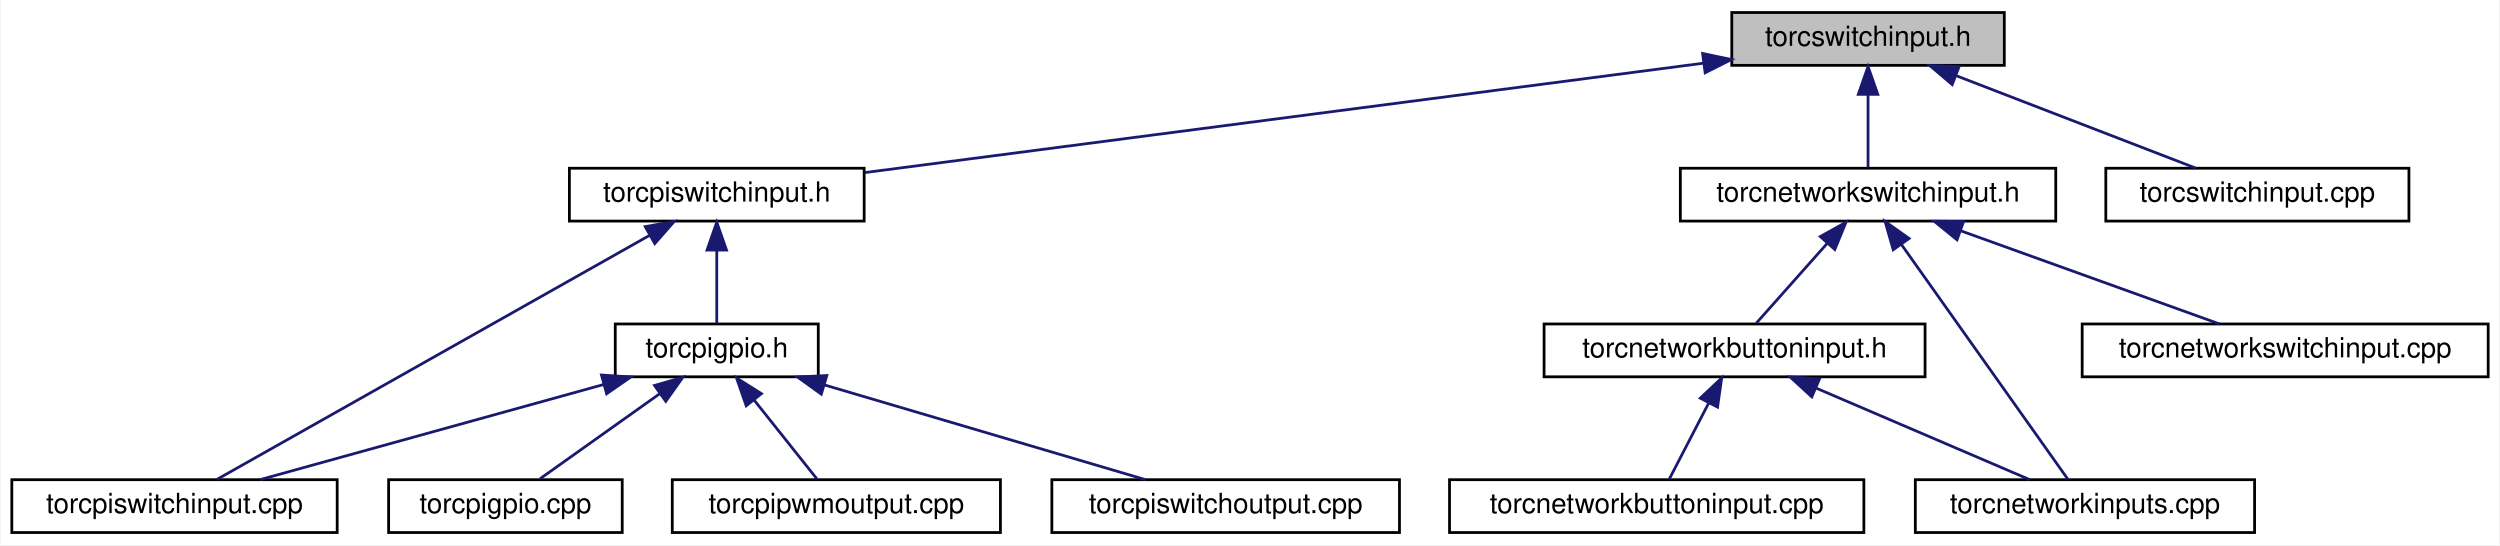
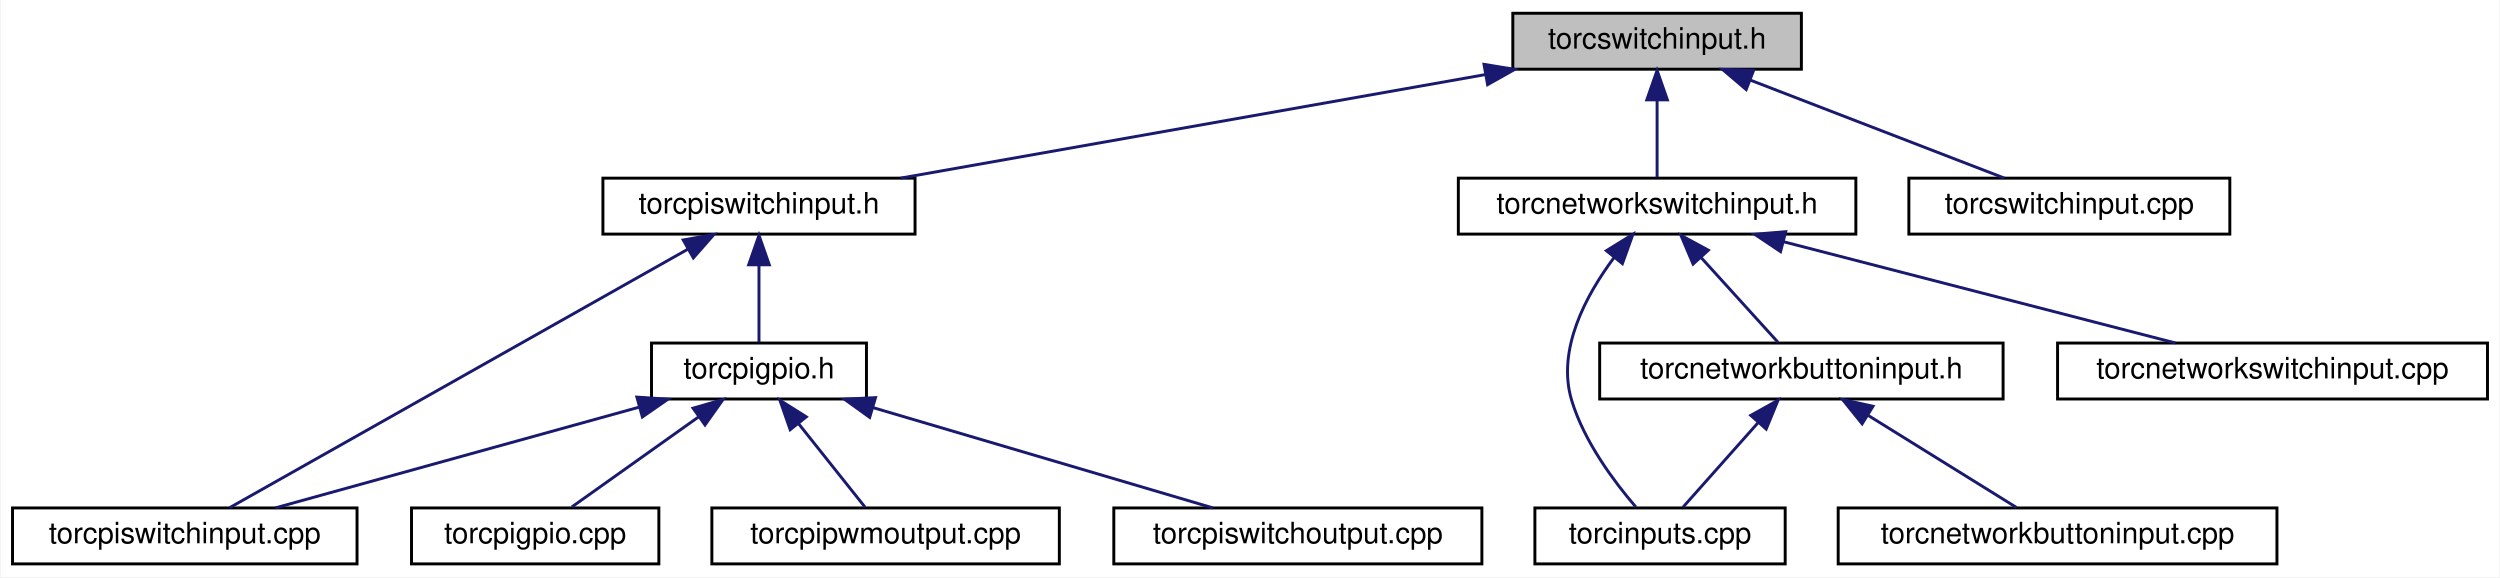
- <svg xmlns="http://www.w3.org/2000/svg" xmlns:xlink="http://www.w3.org/1999/xlink" width="899pt" height="196pt" viewBox="0.00 0.00 898.50 196.00">
+ <svg xmlns="http://www.w3.org/2000/svg" xmlns:xlink="http://www.w3.org/1999/xlink" width="849pt" height="196pt" viewBox="0.00 0.00 848.50 196.00">
  <g id="graph0" class="graph" transform="scale(1 1) rotate(0) translate(4 192)">
-     <polygon fill="white" stroke="none" points="-4,4 -4,-192 894.5,-192 894.5,4 -4,4" />
+     <polygon fill="white" stroke="none" points="-4,4 -4,-192 844.5,-192 844.5,4 -4,4" />
    <g id="node1" class="node">
-       <polygon fill="#bfbfbf" stroke="black" points="618.5,-168.5 618.5,-187.5 716.5,-187.5 716.5,-168.5 618.5,-168.5" />
-       <text text-anchor="middle" x="667.5" y="-175.5" font-family="Helvetica,sans-Serif" font-size="10.00">torcswitchinput.h</text>
+       <polygon fill="#bfbfbf" stroke="black" points="509.5,-168.5 509.5,-187.5 607.5,-187.5 607.5,-168.5 509.5,-168.5" />
+       <text text-anchor="middle" x="558.5" y="-175.5" font-family="Helvetica,sans-Serif" font-size="10.00">torcswitchinput.h</text>
    </g>
    <g id="node2" class="node">
      <g id="a_node2">
        <a xlink:href="../../d6/d66/torcpiswitchinput_8h.html" target="_top" xlink:title="torcpiswitchinput.h">
          <polygon fill="white" stroke="black" points="200.5,-112.5 200.5,-131.5 306.5,-131.5 306.5,-112.5 200.5,-112.5" />
          <text text-anchor="middle" x="253.5" y="-119.5" font-family="Helvetica,sans-Serif" font-size="10.00">torcpiswitchinput.h</text>
        </a>
      </g>
    </g>
    <g id="edge1" class="edge">
-       <path fill="none" stroke="midnightblue" d="M608.386,-169.289C527.711,-158.767 384.32,-140.064 306.797,-129.952" />
-       <polygon fill="midnightblue" stroke="midnightblue" points="608.014,-172.771 618.383,-170.593 608.92,-165.829 608.014,-172.771" />
+       <path fill="none" stroke="midnightblue" d="M500.122,-166.664C442.482,-156.459 355.385,-141.039 301.602,-131.516" />
+       <polygon fill="midnightblue" stroke="midnightblue" points="499.715,-170.146 510.172,-168.444 500.935,-163.254 499.715,-170.146" />
    </g>
    <g id="node8" class="node">
      <g id="a_node8">
        <a xlink:href="../../d1/d16/torcnetworkswitchinput_8h.html" target="_top" xlink:title="torcnetworkswitchinput.h">
-           <polygon fill="white" stroke="black" points="600,-112.5 600,-131.5 735,-131.5 735,-112.5 600,-112.5" />
-           <text text-anchor="middle" x="667.5" y="-119.5" font-family="Helvetica,sans-Serif" font-size="10.00">torcnetworkswitchinput.h</text>
+           <polygon fill="white" stroke="black" points="491,-112.5 491,-131.5 626,-131.5 626,-112.5 491,-112.5" />
+           <text text-anchor="middle" x="558.5" y="-119.5" font-family="Helvetica,sans-Serif" font-size="10.00">torcnetworkswitchinput.h</text>
        </a>
      </g>
    </g>
    <g id="edge8" class="edge">
-       <path fill="none" stroke="midnightblue" d="M667.5,-157.805C667.5,-148.91 667.5,-138.78 667.5,-131.751" />
-       <polygon fill="midnightblue" stroke="midnightblue" points="664,-158.083 667.5,-168.083 671,-158.083 664,-158.083" />
+       <path fill="none" stroke="midnightblue" d="M558.5,-157.805C558.5,-148.91 558.5,-138.78 558.5,-131.751" />
+       <polygon fill="midnightblue" stroke="midnightblue" points="555,-158.083 558.5,-168.083 562,-158.083 555,-158.083" />
    </g>
    <g id="node13" class="node">
      <g id="a_node13">
        <a xlink:href="../../dc/da2/torcswitchinput_8cpp.html" target="_top" xlink:title="torcswitchinput.cpp">
-           <polygon fill="white" stroke="black" points="753,-112.5 753,-131.5 862,-131.5 862,-112.5 753,-112.5" />
-           <text text-anchor="middle" x="807.5" y="-119.5" font-family="Helvetica,sans-Serif" font-size="10.00">torcswitchinput.cpp</text>
+           <polygon fill="white" stroke="black" points="644,-112.5 644,-131.5 753,-131.5 753,-112.5 644,-112.5" />
+           <text text-anchor="middle" x="698.5" y="-119.5" font-family="Helvetica,sans-Serif" font-size="10.00">torcswitchinput.cpp</text>
        </a>
      </g>
    </g>
    <g id="edge14" class="edge">
-       <path fill="none" stroke="midnightblue" d="M699.202,-164.772C725.5,-154.629 762.216,-140.467 785.42,-131.516" />
-       <polygon fill="midnightblue" stroke="midnightblue" points="697.754,-161.579 689.683,-168.444 700.273,-168.11 697.754,-161.579" />
+       <path fill="none" stroke="midnightblue" d="M590.202,-164.772C616.5,-154.629 653.216,-140.467 676.42,-131.516" />
+       <polygon fill="midnightblue" stroke="midnightblue" points="588.754,-161.579 580.683,-168.444 591.273,-168.11 588.754,-161.579" />
    </g>
    <g id="node3" class="node">
      <g id="a_node3">
        <a xlink:href="../../dd/df5/torcpiswitchinput_8cpp.html" target="_top" xlink:title="torcpiswitchinput.cpp">
          <polygon fill="white" stroke="black" points="0,-0.5 0,-19.5 117,-19.5 117,-0.5 0,-0.5" />
          <text text-anchor="middle" x="58.5" y="-7.5" font-family="Helvetica,sans-Serif" font-size="10.00">torcpiswitchinput.cpp</text>
        </a>
      </g>
    </g>
    <g id="edge2" class="edge">
      <path fill="none" stroke="midnightblue" d="M229.473,-107.446C188.791,-84.497 107.482,-38.631 73.73,-19.591" />
      <polygon fill="midnightblue" stroke="midnightblue" points="227.769,-110.504 238.199,-112.368 231.209,-104.407 227.769,-110.504" />
    </g>
    <g id="node4" class="node">
      <g id="a_node4">
        <a xlink:href="../../d4/de1/torcpigpio_8h.html" target="_top" xlink:title="torcpigpio.h">
          <polygon fill="white" stroke="black" points="217,-56.5 217,-75.5 290,-75.5 290,-56.5 217,-56.5" />
          <text text-anchor="middle" x="253.5" y="-63.5" font-family="Helvetica,sans-Serif" font-size="10.00">torcpigpio.h</text>
        </a>
      </g>
    </g>
    <g id="edge3" class="edge">
      <path fill="none" stroke="midnightblue" d="M253.5,-101.805C253.5,-92.91 253.5,-82.78 253.5,-75.751" />
      <polygon fill="midnightblue" stroke="midnightblue" points="250,-102.083 253.5,-112.083 257,-102.083 250,-102.083" />
    </g>
    <g id="edge4" class="edge">
      <path fill="none" stroke="midnightblue" d="M212.69,-53.699C175.887,-43.507 122.571,-28.743 89.254,-19.516" />
      <polygon fill="midnightblue" stroke="midnightblue" points="212.03,-57.148 222.602,-56.444 213.898,-50.402 212.03,-57.148" />
    </g>
    <g id="node5" class="node">
      <g id="a_node5">
        <a xlink:href="../../da/d84/torcpigpio_8cpp.html" target="_top" xlink:title="torcpigpio.cpp">
          <polygon fill="white" stroke="black" points="135.5,-0.5 135.5,-19.5 219.5,-19.5 219.5,-0.5 135.5,-0.5" />
          <text text-anchor="middle" x="177.5" y="-7.5" font-family="Helvetica,sans-Serif" font-size="10.00">torcpigpio.cpp</text>
        </a>
      </g>
    </g>
    <g id="edge5" class="edge">
      <path fill="none" stroke="midnightblue" d="M232.924,-50.38C219.188,-40.62 201.575,-28.106 189.933,-19.834" />
      <polygon fill="midnightblue" stroke="midnightblue" points="231.11,-53.385 241.289,-56.324 235.165,-47.679 231.11,-53.385" />
    </g>
    <g id="node6" class="node">
      <g id="a_node6">
        <a xlink:href="../../d1/d80/torcpipwmoutput_8cpp.html" target="_top" xlink:title="torcpipwmoutput.cpp">
          <polygon fill="white" stroke="black" points="237.5,-0.5 237.5,-19.5 355.5,-19.5 355.5,-0.5 237.5,-0.5" />
          <text text-anchor="middle" x="296.5" y="-7.5" font-family="Helvetica,sans-Serif" font-size="10.00">torcpipwmoutput.cpp</text>
        </a>
      </g>
    </g>
    <g id="edge6" class="edge">
      <path fill="none" stroke="midnightblue" d="M266.922,-48.144C274.414,-38.736 283.437,-27.405 289.532,-19.751" />
      <polygon fill="midnightblue" stroke="midnightblue" points="264.092,-46.08 260.601,-56.083 269.568,-50.44 264.092,-46.08" />
    </g>
    <g id="node7" class="node">
      <g id="a_node7">
        <a xlink:href="../../d2/de8/torcpiswitchoutput_8cpp.html" target="_top" xlink:title="torcpiswitchoutput.cpp">
          <polygon fill="white" stroke="black" points="374,-0.5 374,-19.5 499,-19.5 499,-0.5 374,-0.5" />
          <text text-anchor="middle" x="436.5" y="-7.5" font-family="Helvetica,sans-Serif" font-size="10.00">torcpiswitchoutput.cpp</text>
        </a>
      </g>
    </g>
    <g id="edge7" class="edge">
      <path fill="none" stroke="midnightblue" d="M292.243,-53.568C326.765,-43.381 376.505,-28.703 407.639,-19.516" />
      <polygon fill="midnightblue" stroke="midnightblue" points="291.097,-50.256 282.497,-56.444 293.079,-56.97 291.097,-50.256" />
    </g>
    <g id="node9" class="node">
      <g id="a_node9">
-         <a xlink:href="../../d1/d68/torcnetworkbuttoninput_8h.html" target="_top" xlink:title="torcnetworkbuttoninput.h">
-           <polygon fill="white" stroke="black" points="551,-56.5 551,-75.5 688,-75.5 688,-56.5 551,-56.5" />
-           <text text-anchor="middle" x="619.5" y="-63.5" font-family="Helvetica,sans-Serif" font-size="10.00">torcnetworkbuttoninput.h</text>
+         <a xlink:href="../../d1/d0c/torcinputs_8cpp.html" target="_top" xlink:title="torcinputs.cpp">
+           <polygon fill="white" stroke="black" points="517,-0.5 517,-19.5 602,-19.5 602,-0.5 517,-0.5" />
+           <text text-anchor="middle" x="559.5" y="-7.5" font-family="Helvetica,sans-Serif" font-size="10.00">torcinputs.cpp</text>
        </a>
      </g>
    </g>
    <g id="edge9" class="edge">
-       <path fill="none" stroke="midnightblue" d="M652.772,-104.431C644.36,-94.967 634.151,-83.483 627.279,-75.751" />
-       <polygon fill="midnightblue" stroke="midnightblue" points="650.314,-106.934 659.574,-112.083 655.546,-102.284 650.314,-106.934" />
+       <path fill="none" stroke="midnightblue" d="M543.868,-104.509C534.249,-91.628 524.321,-73.104 529.5,-56 533.745,-41.981 543.956,-28.337 551.286,-19.817" />
+       <polygon fill="midnightblue" stroke="midnightblue" points="541.276,-106.868 550.289,-112.437 546.716,-102.463 541.276,-106.868" />
+     </g>
+     <g id="node10" class="node">
+       <g id="a_node10">
+         <a xlink:href="../../d1/d68/torcnetworkbuttoninput_8h.html" target="_top" xlink:title="torcnetworkbuttoninput.h">
+           <polygon fill="white" stroke="black" points="539,-56.5 539,-75.5 676,-75.5 676,-56.5 539,-56.5" />
+           <text text-anchor="middle" x="607.5" y="-63.5" font-family="Helvetica,sans-Serif" font-size="10.00">torcnetworkbuttoninput.h</text>
+         </a>
+       </g>
+     </g>
+     <g id="edge10" class="edge">
+       <path fill="none" stroke="midnightblue" d="M573.534,-104.431C582.122,-94.967 592.543,-83.483 599.559,-75.751" />
+       <polygon fill="midnightblue" stroke="midnightblue" points="570.719,-102.325 566.591,-112.083 575.903,-107.029 570.719,-102.325" />
+     </g>
+     <g id="node12" class="node">
+       <g id="a_node12">
+         <a xlink:href="../../d2/d56/torcnetworkswitchinput_8cpp.html" target="_top" xlink:title="torcnetworkswitchinput.cpp">
+           <polygon fill="white" stroke="black" points="694.5,-56.5 694.5,-75.5 840.5,-75.5 840.5,-56.5 694.5,-56.5" />
+           <text text-anchor="middle" x="767.5" y="-63.5" font-family="Helvetica,sans-Serif" font-size="10.00">torcnetworkswitchinput.cpp</text>
+         </a>
+       </g>
+     </g>
+     <g id="edge13" class="edge">
+       <path fill="none" stroke="midnightblue" d="M601.484,-109.894C640.952,-99.697 698.6,-84.802 734.538,-75.516" />
+       <polygon fill="midnightblue" stroke="midnightblue" points="600.423,-106.553 591.617,-112.444 602.174,-113.331 600.423,-106.553" />
+     </g>
+     <g id="edge11" class="edge">
+       <path fill="none" stroke="midnightblue" d="M592.772,-48.431C584.36,-38.967 574.151,-27.483 567.279,-19.751" />
+       <polygon fill="midnightblue" stroke="midnightblue" points="590.314,-50.934 599.574,-56.083 595.546,-46.284 590.314,-50.934" />
    </g>
    <g id="node11" class="node">
      <g id="a_node11">
-         <a xlink:href="../../df/dc7/torcnetworkinputs_8cpp.html" target="_top" xlink:title="torcnetworkinputs.cpp">
-           <polygon fill="white" stroke="black" points="684.5,-0.5 684.5,-19.5 806.5,-19.5 806.5,-0.5 684.5,-0.5" />
-           <text text-anchor="middle" x="745.5" y="-7.5" font-family="Helvetica,sans-Serif" font-size="10.00">torcnetworkinputs.cpp</text>
+         <a xlink:href="../../db/d78/torcnetworkbuttoninput_8cpp.html" target="_top" xlink:title="torcnetworkbuttoninput.cpp">
+           <polygon fill="white" stroke="black" points="620,-0.5 620,-19.5 769,-19.5 769,-0.5 620,-0.5" />
+           <text text-anchor="middle" x="694.5" y="-7.5" font-family="Helvetica,sans-Serif" font-size="10.00">torcnetworkbuttoninput.cpp</text>
        </a>
      </g>
    </g>
    <g id="edge12" class="edge">
-       <path fill="none" stroke="midnightblue" d="M679.585,-103.957C696.489,-80.118 726.561,-37.709 739.408,-19.591" />
-       <polygon fill="midnightblue" stroke="midnightblue" points="676.55,-102.187 673.621,-112.368 682.26,-106.236 676.55,-102.187" />
-     </g>
-     <g id="node12" class="node">
-       <g id="a_node12">
-         <a xlink:href="../../d2/d56/torcnetworkswitchinput_8cpp.html" target="_top" xlink:title="torcnetworkswitchinput.cpp">
-           <polygon fill="white" stroke="black" points="744.5,-56.5 744.5,-75.5 890.5,-75.5 890.5,-56.5 744.5,-56.5" />
-           <text text-anchor="middle" x="817.5" y="-63.5" font-family="Helvetica,sans-Serif" font-size="10.00">torcnetworkswitchinput.cpp</text>
-         </a>
-       </g>
-     </g>
-     <g id="edge13" class="edge">
-       <path fill="none" stroke="midnightblue" d="M700.725,-109.039C728.948,-98.879 768.762,-84.546 793.843,-75.516" />
-       <polygon fill="midnightblue" stroke="midnightblue" points="699.491,-105.763 691.268,-112.444 701.862,-112.349 699.491,-105.763" />
-     </g>
-     <g id="node10" class="node">
-       <g id="a_node10">
-         <a xlink:href="../../db/d78/torcnetworkbuttoninput_8cpp.html" target="_top" xlink:title="torcnetworkbuttoninput.cpp">
-           <polygon fill="white" stroke="black" points="517,-0.5 517,-19.5 666,-19.5 666,-0.5 517,-0.5" />
-           <text text-anchor="middle" x="591.5" y="-7.5" font-family="Helvetica,sans-Serif" font-size="10.00">torcnetworkbuttoninput.cpp</text>
-         </a>
-       </g>
-     </g>
-     <g id="edge10" class="edge">
-       <path fill="none" stroke="midnightblue" d="M610.158,-46.983C605.405,-37.817 599.844,-27.092 596.038,-19.751" />
-       <polygon fill="midnightblue" stroke="midnightblue" points="607.166,-48.817 614.876,-56.083 613.38,-45.594 607.166,-48.817" />
-     </g>
-     <g id="edge11" class="edge">
-       <path fill="none" stroke="midnightblue" d="M648.66,-52.503C672.281,-42.38 704.928,-28.388 725.628,-19.516" />
-       <polygon fill="midnightblue" stroke="midnightblue" points="647.278,-49.287 639.465,-56.444 650.035,-55.721 647.278,-49.287" />
+       <path fill="none" stroke="midnightblue" d="M630.216,-50.901C646.169,-40.999 666.997,-28.07 680.557,-19.654" />
+       <polygon fill="midnightblue" stroke="midnightblue" points="628.129,-48.077 621.478,-56.324 631.82,-54.024 628.129,-48.077" />
    </g>
  </g>
</svg>
